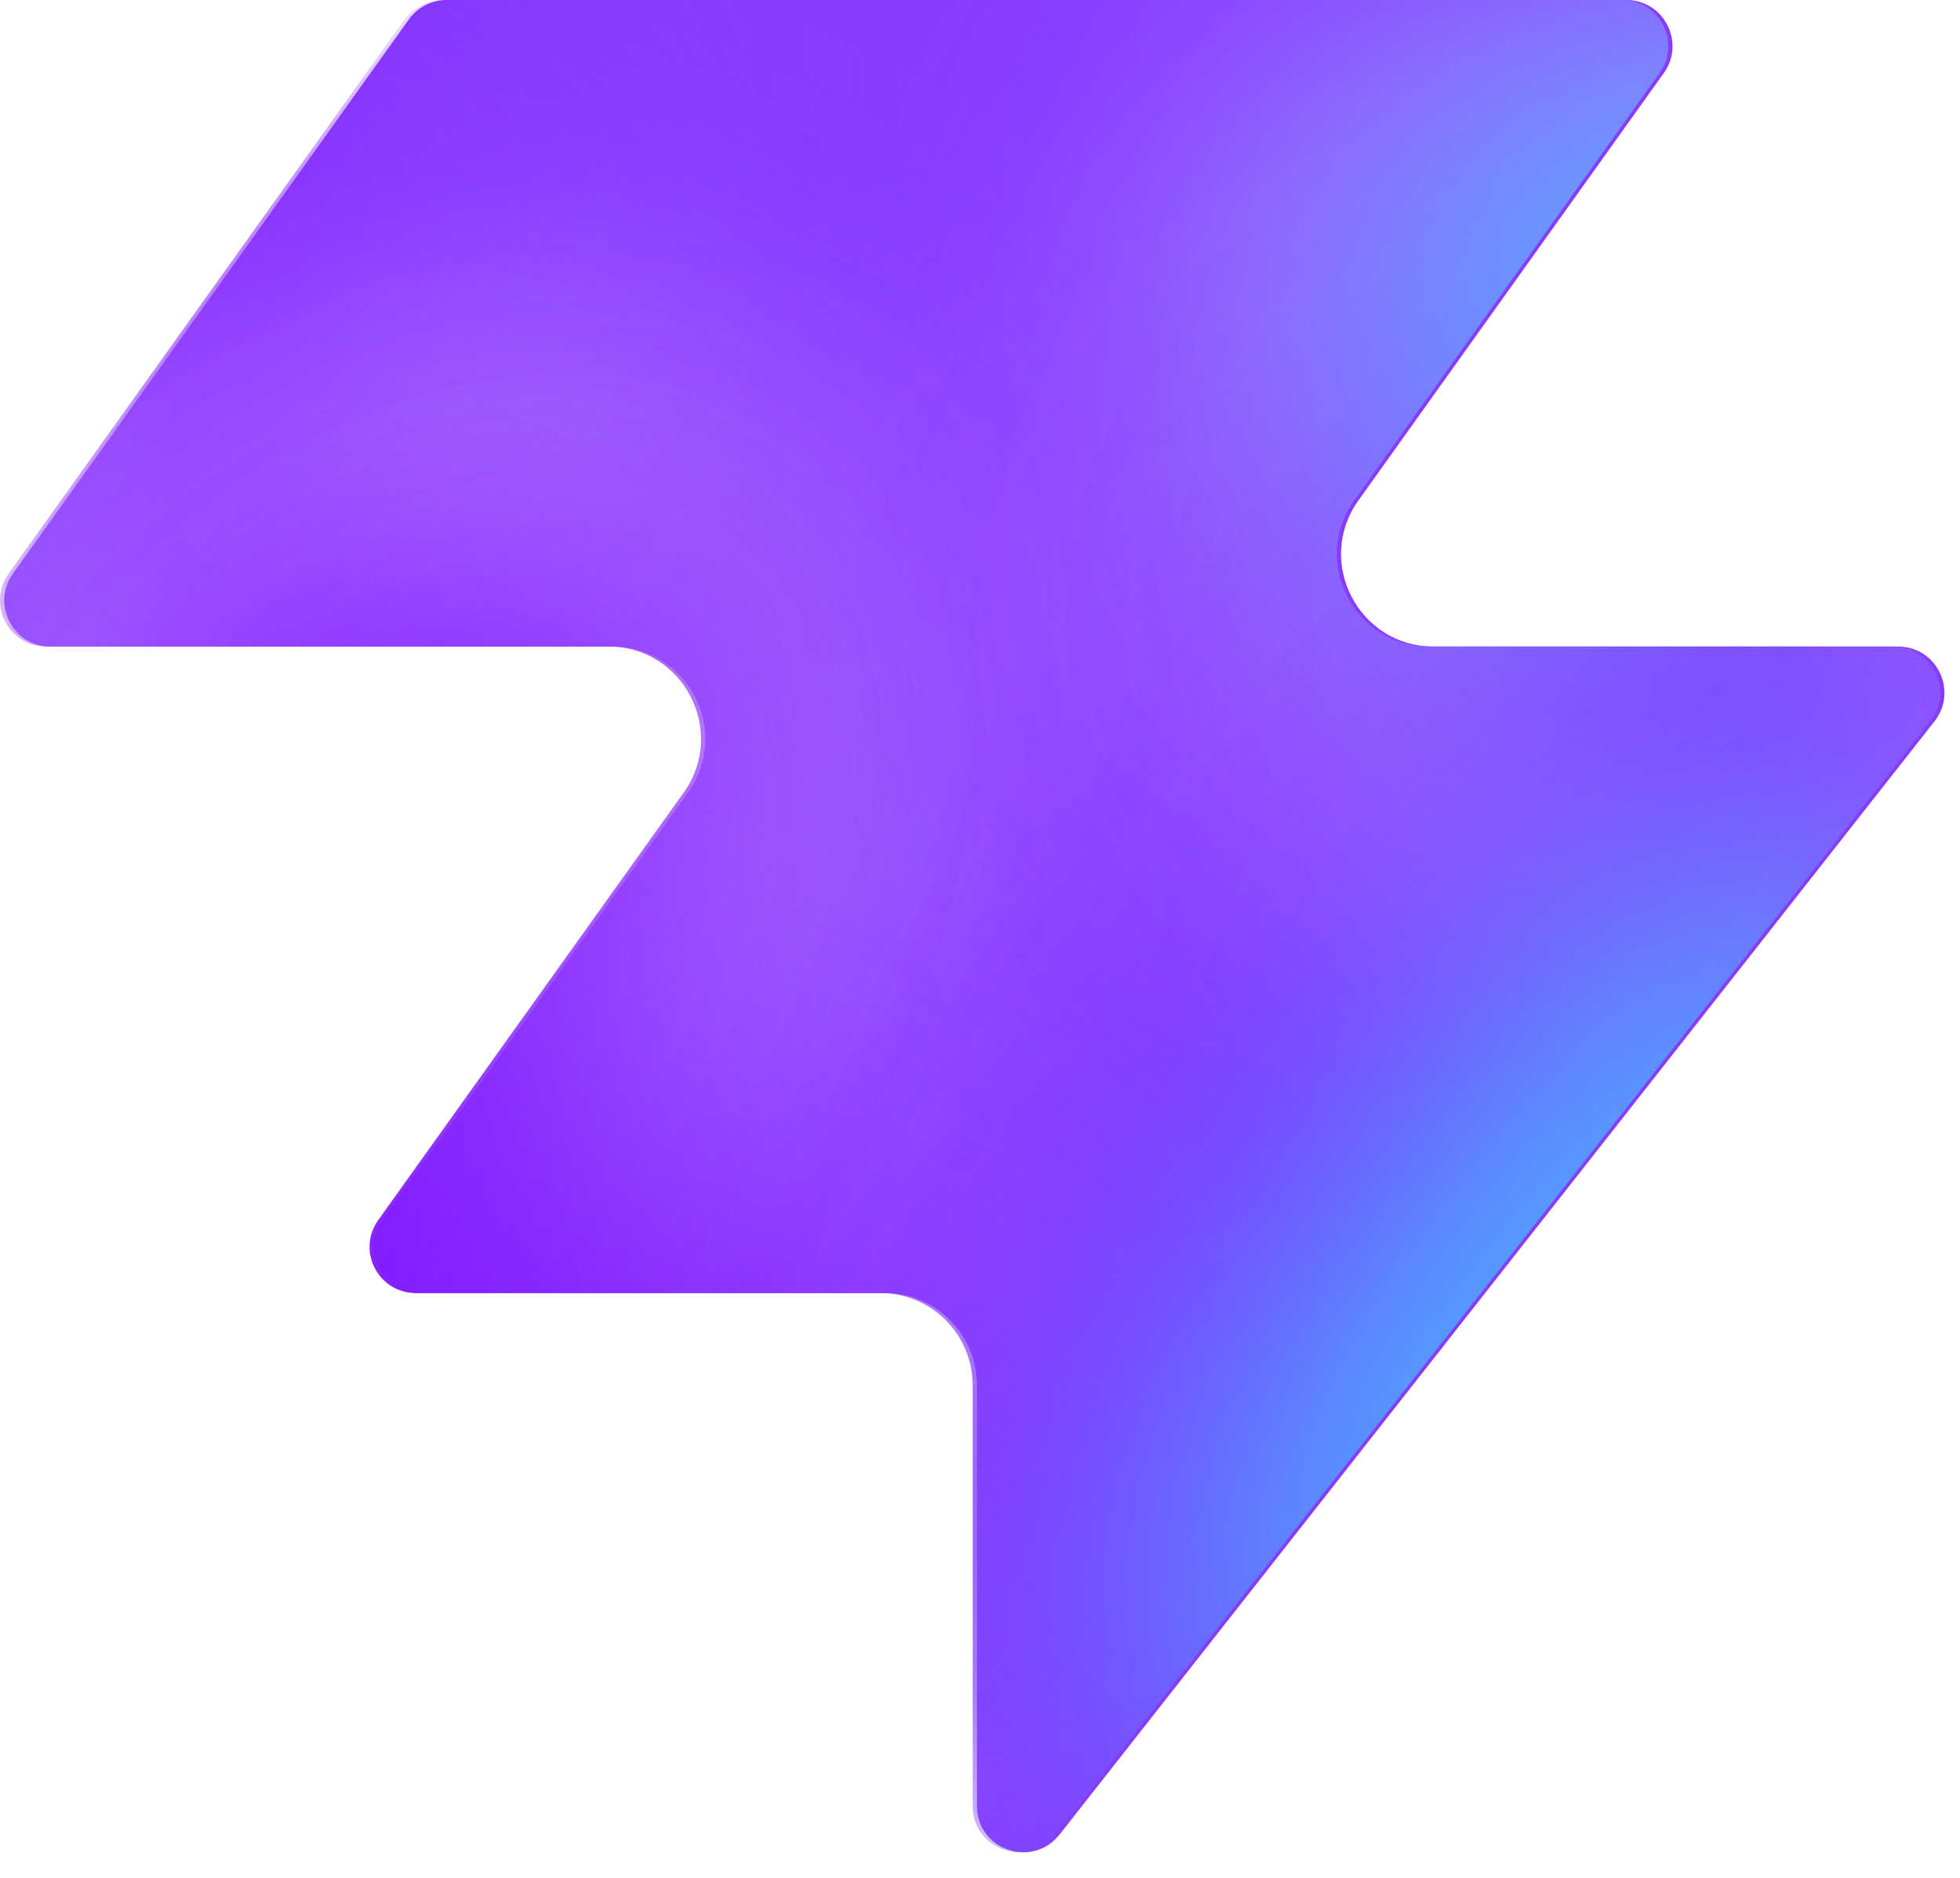
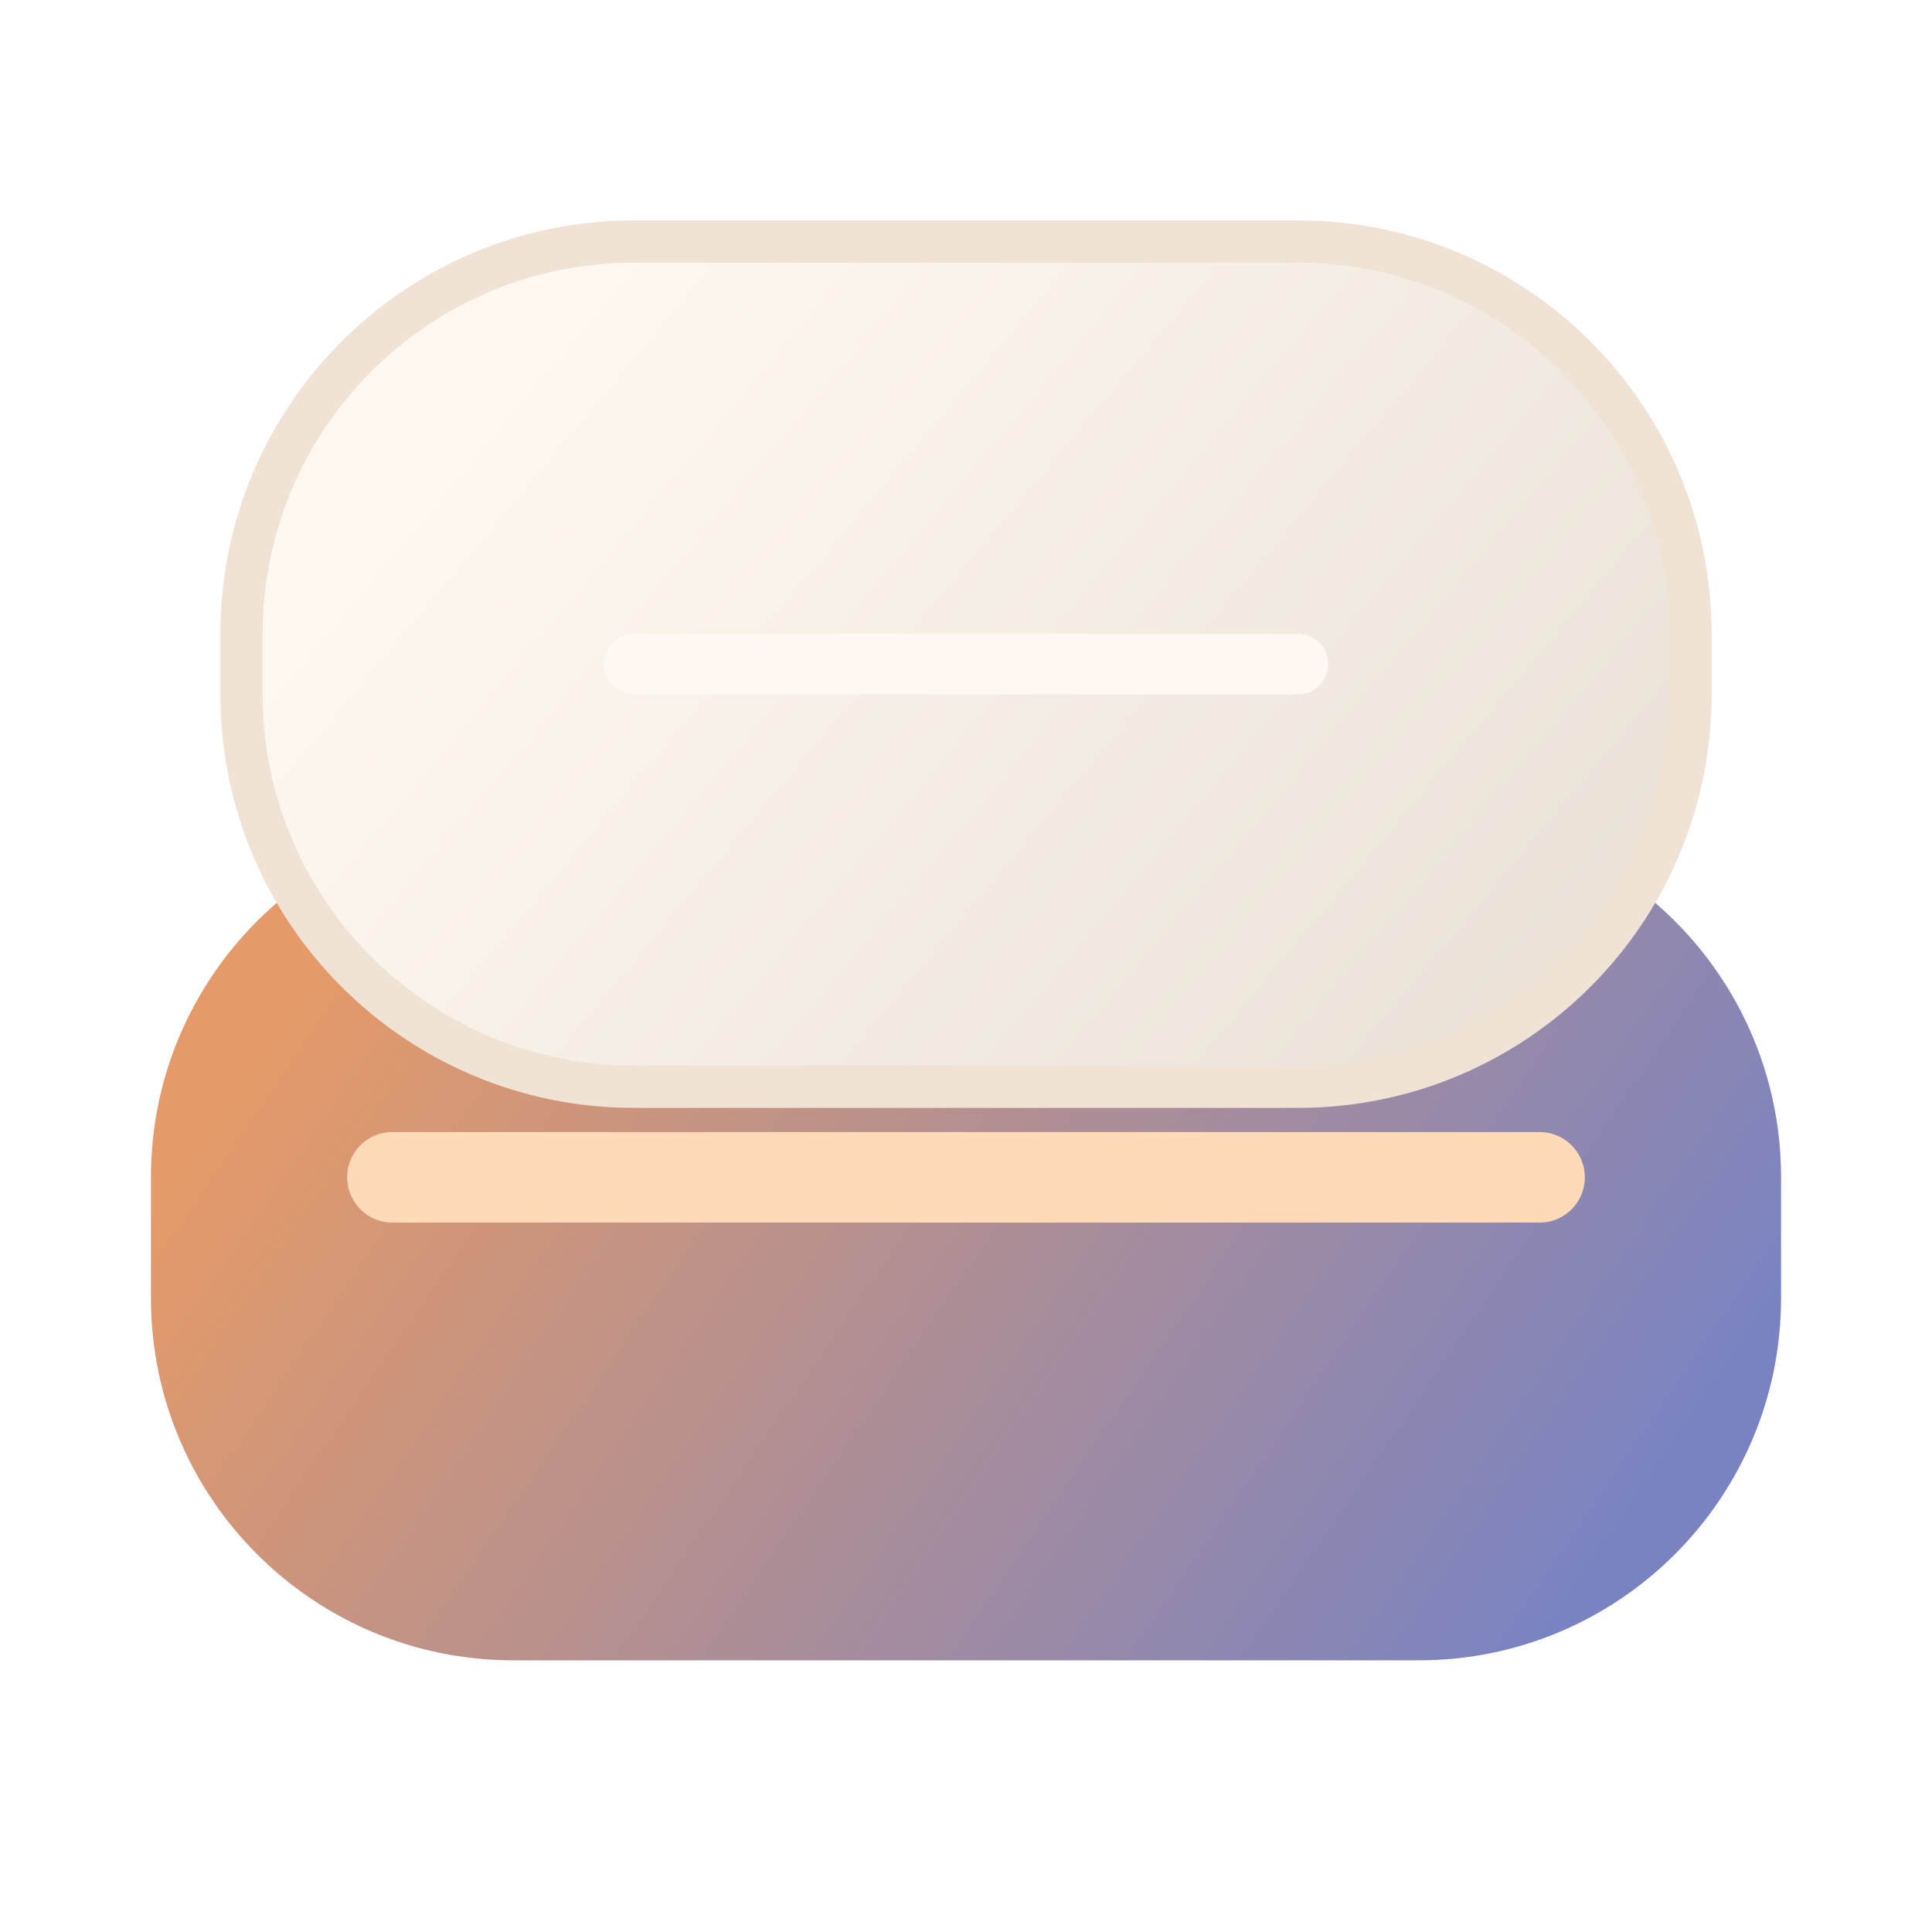
- <svg xmlns="http://www.w3.org/2000/svg" width="48" height="46" fill="none" viewBox="0 0 48 46">
-   <path fill="#863bff" d="M25.946 44.938c-.664.845-2.021.375-2.021-.698V33.937a2.26 2.26 0 0 0-2.262-2.262H10.287c-.92 0-1.456-1.04-.92-1.788l7.48-10.471c1.07-1.497 0-3.578-1.842-3.578H1.237c-.92 0-1.456-1.04-.92-1.788L10.013.474c.214-.297.556-.474.92-.474h28.894c.92 0 1.456 1.04.92 1.788l-7.48 10.471c-1.07 1.498 0 3.579 1.842 3.579h11.377c.943 0 1.473 1.088.89 1.83L25.947 44.94z" style="fill:#863bff;fill:color(display-p3 .525 .23 1);fill-opacity:1" />
-   <mask id="a" width="48" height="46" x="0" y="0" maskUnits="userSpaceOnUse" style="mask-type:alpha">
-     <path fill="#000" d="M25.842 44.938c-.664.844-2.021.375-2.021-.698V33.937a2.26 2.26 0 0 0-2.262-2.262H10.183c-.92 0-1.456-1.04-.92-1.788l7.48-10.471c1.07-1.498 0-3.579-1.842-3.579H1.133c-.92 0-1.456-1.04-.92-1.787L9.91.473c.214-.297.556-.474.92-.474h28.894c.92 0 1.456 1.04.92 1.788l-7.48 10.471c-1.07 1.498 0 3.578 1.842 3.578h11.377c.943 0 1.473 1.088.89 1.832L25.843 44.94z" style="fill:#000;fill-opacity:1" />
-   </mask>
-   <g mask="url(#a)">
-     <g filter="url(#b)">
-       <ellipse cx="5.508" cy="14.704" fill="#ede6ff" rx="5.508" ry="14.704" style="fill:#ede6ff;fill:color(display-p3 .927 .903 1);fill-opacity:1" transform="matrix(.00324 1 1 -.00324 -4.47 31.516)" />
-     </g>
-     <g filter="url(#c)">
-       <ellipse cx="10.399" cy="29.851" fill="#ede6ff" rx="10.399" ry="29.851" style="fill:#ede6ff;fill:color(display-p3 .927 .903 1);fill-opacity:1" transform="matrix(.00324 1 1 -.00324 -39.328 7.883)" />
-     </g>
-     <g filter="url(#d)">
-       <ellipse cx="5.508" cy="30.487" fill="#7e14ff" rx="5.508" ry="30.487" style="fill:#7e14ff;fill:color(display-p3 .492 .077 1);fill-opacity:1" transform="rotate(89.814 -25.913 -14.639)scale(1 -1)" />
-     </g>
-     <g filter="url(#e)">
-       <ellipse cx="5.508" cy="30.599" fill="#7e14ff" rx="5.508" ry="30.599" style="fill:#7e14ff;fill:color(display-p3 .492 .077 1);fill-opacity:1" transform="rotate(89.814 -32.644 -3.334)scale(1 -1)" />
-     </g>
-     <g filter="url(#f)">
-       <ellipse cx="5.508" cy="30.599" fill="#7e14ff" rx="5.508" ry="30.599" style="fill:#7e14ff;fill:color(display-p3 .492 .077 1);fill-opacity:1" transform="matrix(.00324 1 1 -.00324 -34.34 30.47)" />
-     </g>
-     <g filter="url(#g)">
-       <ellipse cx="14.072" cy="22.078" fill="#ede6ff" rx="14.072" ry="22.078" style="fill:#ede6ff;fill:color(display-p3 .927 .903 1);fill-opacity:1" transform="rotate(93.35 24.506 48.493)scale(-1 1)" />
-     </g>
-     <g filter="url(#h)">
-       <ellipse cx="3.47" cy="21.501" fill="#7e14ff" rx="3.47" ry="21.501" style="fill:#7e14ff;fill:color(display-p3 .492 .077 1);fill-opacity:1" transform="rotate(89.009 28.708 47.59)scale(-1 1)" />
-     </g>
-     <g filter="url(#i)">
-       <ellipse cx="3.47" cy="21.501" fill="#7e14ff" rx="3.47" ry="21.501" style="fill:#7e14ff;fill:color(display-p3 .492 .077 1);fill-opacity:1" transform="rotate(89.009 28.708 47.59)scale(-1 1)" />
-     </g>
-     <g filter="url(#j)">
-       <ellipse cx=".387" cy="8.972" fill="#7e14ff" rx="4.407" ry="29.108" style="fill:#7e14ff;fill:color(display-p3 .492 .077 1);fill-opacity:1" transform="rotate(39.51 .387 8.972)" />
-     </g>
-     <g filter="url(#k)">
-       <ellipse cx="47.523" cy="-6.092" fill="#7e14ff" rx="4.407" ry="29.108" style="fill:#7e14ff;fill:color(display-p3 .492 .077 1);fill-opacity:1" transform="rotate(37.892 47.523 -6.092)" />
-     </g>
-     <g filter="url(#l)">
-       <ellipse cx="41.412" cy="6.333" fill="#47bfff" rx="5.971" ry="9.665" style="fill:#47bfff;fill:color(display-p3 .28 .748 1);fill-opacity:1" transform="rotate(37.892 41.412 6.333)" />
-     </g>
-     <g filter="url(#m)">
-       <ellipse cx="-1.879" cy="38.332" fill="#7e14ff" rx="4.407" ry="29.108" style="fill:#7e14ff;fill:color(display-p3 .492 .077 1);fill-opacity:1" transform="rotate(37.892 -1.88 38.332)" />
-     </g>
-     <g filter="url(#n)">
-       <ellipse cx="-1.879" cy="38.332" fill="#7e14ff" rx="4.407" ry="29.108" style="fill:#7e14ff;fill:color(display-p3 .492 .077 1);fill-opacity:1" transform="rotate(37.892 -1.88 38.332)" />
-     </g>
-     <g filter="url(#o)">
-       <ellipse cx="35.651" cy="29.907" fill="#7e14ff" rx="4.407" ry="29.108" style="fill:#7e14ff;fill:color(display-p3 .492 .077 1);fill-opacity:1" transform="rotate(37.892 35.651 29.907)" />
-     </g>
-     <g filter="url(#p)">
-       <ellipse cx="38.418" cy="32.4" fill="#47bfff" rx="5.971" ry="15.297" style="fill:#47bfff;fill:color(display-p3 .28 .748 1);fill-opacity:1" transform="rotate(37.892 38.418 32.4)" />
-     </g>
-   </g>
+ <svg xmlns="http://www.w3.org/2000/svg" viewBox="0 0 64 64" fill="none">
  <defs>
-     <filter id="b" width="60.045" height="41.654" x="-19.77" y="16.149" color-interpolation-filters="sRGB" filterUnits="userSpaceOnUse">
-       <feFlood flood-opacity="0" result="BackgroundImageFix" />
-       <feBlend in="SourceGraphic" in2="BackgroundImageFix" result="shape" />
-       <feGaussianBlur result="effect1_foregroundBlur_2002_17158" stdDeviation="7.659" />
-     </filter>
-     <filter id="c" width="90.34" height="51.437" x="-54.613" y="-7.533" color-interpolation-filters="sRGB" filterUnits="userSpaceOnUse">
-       <feFlood flood-opacity="0" result="BackgroundImageFix" />
-       <feBlend in="SourceGraphic" in2="BackgroundImageFix" result="shape" />
-       <feGaussianBlur result="effect1_foregroundBlur_2002_17158" stdDeviation="7.659" />
-     </filter>
-     <filter id="d" width="79.355" height="29.4" x="-49.64" y="2.03" color-interpolation-filters="sRGB" filterUnits="userSpaceOnUse">
-       <feFlood flood-opacity="0" result="BackgroundImageFix" />
-       <feBlend in="SourceGraphic" in2="BackgroundImageFix" result="shape" />
-       <feGaussianBlur result="effect1_foregroundBlur_2002_17158" stdDeviation="4.596" />
-     </filter>
-     <filter id="e" width="79.579" height="29.4" x="-45.045" y="20.029" color-interpolation-filters="sRGB" filterUnits="userSpaceOnUse">
-       <feFlood flood-opacity="0" result="BackgroundImageFix" />
-       <feBlend in="SourceGraphic" in2="BackgroundImageFix" result="shape" />
-       <feGaussianBlur result="effect1_foregroundBlur_2002_17158" stdDeviation="4.596" />
-     </filter>
-     <filter id="f" width="79.579" height="29.4" x="-43.513" y="21.178" color-interpolation-filters="sRGB" filterUnits="userSpaceOnUse">
-       <feFlood flood-opacity="0" result="BackgroundImageFix" />
-       <feBlend in="SourceGraphic" in2="BackgroundImageFix" result="shape" />
-       <feGaussianBlur result="effect1_foregroundBlur_2002_17158" stdDeviation="4.596" />
-     </filter>
-     <filter id="g" width="74.749" height="58.852" x="15.756" y="-17.901" color-interpolation-filters="sRGB" filterUnits="userSpaceOnUse">
-       <feFlood flood-opacity="0" result="BackgroundImageFix" />
-       <feBlend in="SourceGraphic" in2="BackgroundImageFix" result="shape" />
-       <feGaussianBlur result="effect1_foregroundBlur_2002_17158" stdDeviation="7.659" />
-     </filter>
-     <filter id="h" width="61.377" height="25.362" x="23.548" y="2.284" color-interpolation-filters="sRGB" filterUnits="userSpaceOnUse">
-       <feFlood flood-opacity="0" result="BackgroundImageFix" />
-       <feBlend in="SourceGraphic" in2="BackgroundImageFix" result="shape" />
-       <feGaussianBlur result="effect1_foregroundBlur_2002_17158" stdDeviation="4.596" />
-     </filter>
-     <filter id="i" width="61.377" height="25.362" x="23.548" y="2.284" color-interpolation-filters="sRGB" filterUnits="userSpaceOnUse">
-       <feFlood flood-opacity="0" result="BackgroundImageFix" />
-       <feBlend in="SourceGraphic" in2="BackgroundImageFix" result="shape" />
-       <feGaussianBlur result="effect1_foregroundBlur_2002_17158" stdDeviation="4.596" />
-     </filter>
-     <filter id="j" width="56.045" height="63.649" x="-27.636" y="-22.853" color-interpolation-filters="sRGB" filterUnits="userSpaceOnUse">
-       <feFlood flood-opacity="0" result="BackgroundImageFix" />
-       <feBlend in="SourceGraphic" in2="BackgroundImageFix" result="shape" />
-       <feGaussianBlur result="effect1_foregroundBlur_2002_17158" stdDeviation="4.596" />
-     </filter>
-     <filter id="k" width="54.814" height="64.646" x="20.116" y="-38.415" color-interpolation-filters="sRGB" filterUnits="userSpaceOnUse">
-       <feFlood flood-opacity="0" result="BackgroundImageFix" />
-       <feBlend in="SourceGraphic" in2="BackgroundImageFix" result="shape" />
-       <feGaussianBlur result="effect1_foregroundBlur_2002_17158" stdDeviation="4.596" />
-     </filter>
-     <filter id="l" width="33.541" height="35.313" x="24.641" y="-11.323" color-interpolation-filters="sRGB" filterUnits="userSpaceOnUse">
-       <feFlood flood-opacity="0" result="BackgroundImageFix" />
-       <feBlend in="SourceGraphic" in2="BackgroundImageFix" result="shape" />
-       <feGaussianBlur result="effect1_foregroundBlur_2002_17158" stdDeviation="4.596" />
-     </filter>
-     <filter id="m" width="54.814" height="64.646" x="-29.286" y="6.009" color-interpolation-filters="sRGB" filterUnits="userSpaceOnUse">
-       <feFlood flood-opacity="0" result="BackgroundImageFix" />
-       <feBlend in="SourceGraphic" in2="BackgroundImageFix" result="shape" />
-       <feGaussianBlur result="effect1_foregroundBlur_2002_17158" stdDeviation="4.596" />
-     </filter>
-     <filter id="n" width="54.814" height="64.646" x="-29.286" y="6.009" color-interpolation-filters="sRGB" filterUnits="userSpaceOnUse">
-       <feFlood flood-opacity="0" result="BackgroundImageFix" />
-       <feBlend in="SourceGraphic" in2="BackgroundImageFix" result="shape" />
-       <feGaussianBlur result="effect1_foregroundBlur_2002_17158" stdDeviation="4.596" />
-     </filter>
-     <filter id="o" width="54.814" height="64.646" x="8.244" y="-2.416" color-interpolation-filters="sRGB" filterUnits="userSpaceOnUse">
-       <feFlood flood-opacity="0" result="BackgroundImageFix" />
-       <feBlend in="SourceGraphic" in2="BackgroundImageFix" result="shape" />
-       <feGaussianBlur result="effect1_foregroundBlur_2002_17158" stdDeviation="4.596" />
-     </filter>
-     <filter id="p" width="39.409" height="43.623" x="18.713" y="10.588" color-interpolation-filters="sRGB" filterUnits="userSpaceOnUse">
-       <feFlood flood-opacity="0" result="BackgroundImageFix" />
-       <feBlend in="SourceGraphic" in2="BackgroundImageFix" result="shape" />
-       <feGaussianBlur result="effect1_foregroundBlur_2002_17158" stdDeviation="4.596" />
-     </filter>
+     <linearGradient id="topFill" x1="18" x2="49" y1="11" y2="37" gradientUnits="userSpaceOnUse">
+       <stop stop-color="#FFF8F0" />
+       <stop offset="1" stop-color="#EAE2D7" />
+     </linearGradient>
+     <linearGradient id="bottomFill" x1="12" x2="50" y1="30" y2="56" gradientUnits="userSpaceOnUse">
+       <stop stop-color="#E49A69" />
+       <stop offset="1" stop-color="#7A83C1" />
+     </linearGradient>
  </defs>
+   <path fill="url(#bottomFill)" d="M17 27h30c6.627 0 12 5.373 12 12v4c0 6.627-5.373 12-12 12H17C10.373 55 5 49.627 5 43v-4c0-6.627 5.373-12 12-12Z" />
+   <path fill="url(#topFill)" stroke="#F0E3D5" stroke-width="1.4" d="M21 8h22c7.18 0 13 5.82 13 13v2c0 7.18-5.82 13-13 13H21c-7.18 0-13-5.82-13-13v-2c0-7.18 5.82-13 13-13Z" />
+   <path stroke="#FFF8F2" stroke-linecap="round" stroke-width="2" d="M21 22h22" />
+   <path stroke="#FFDAB9" stroke-linecap="round" stroke-width="3" d="M13 39h38" />
</svg>
